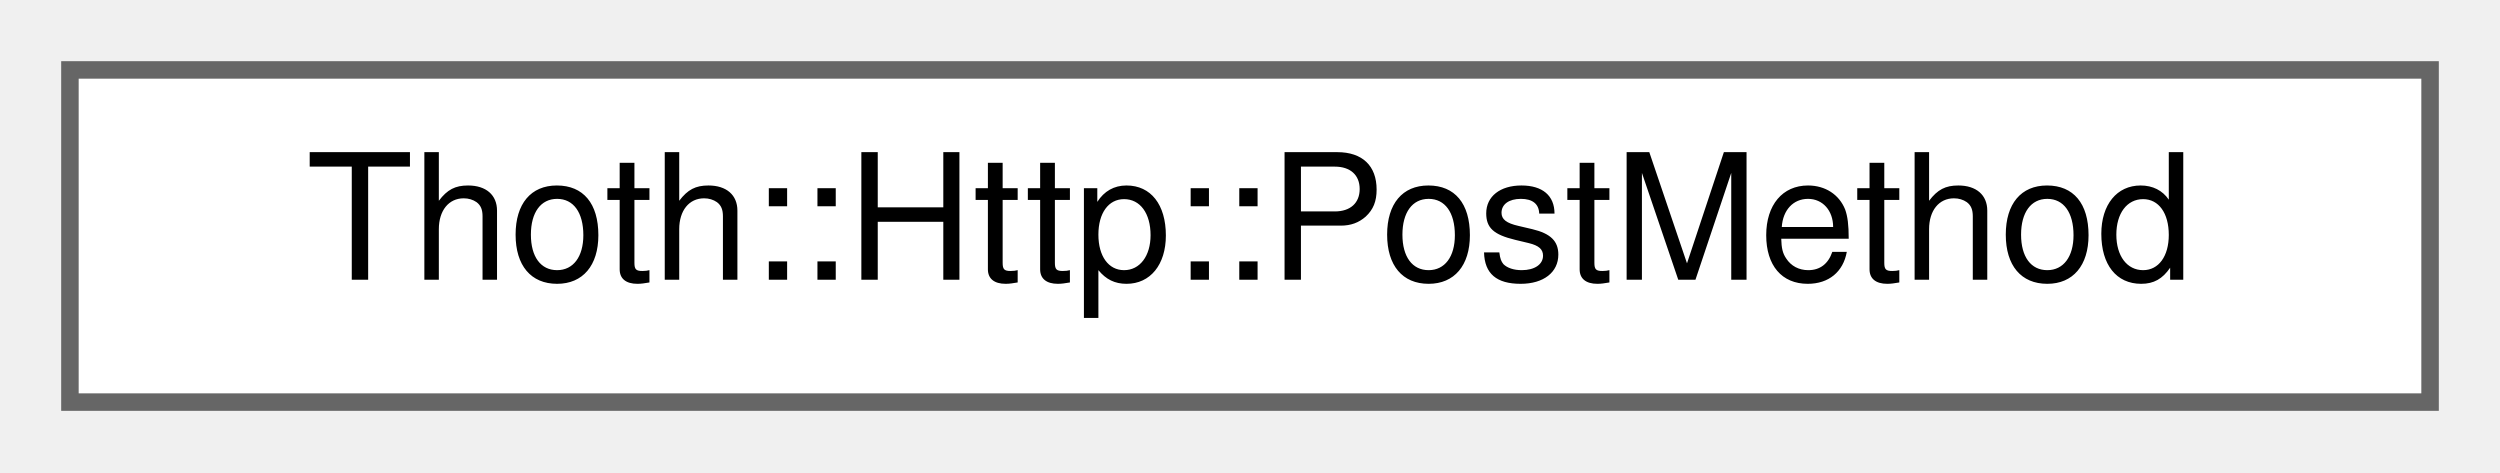
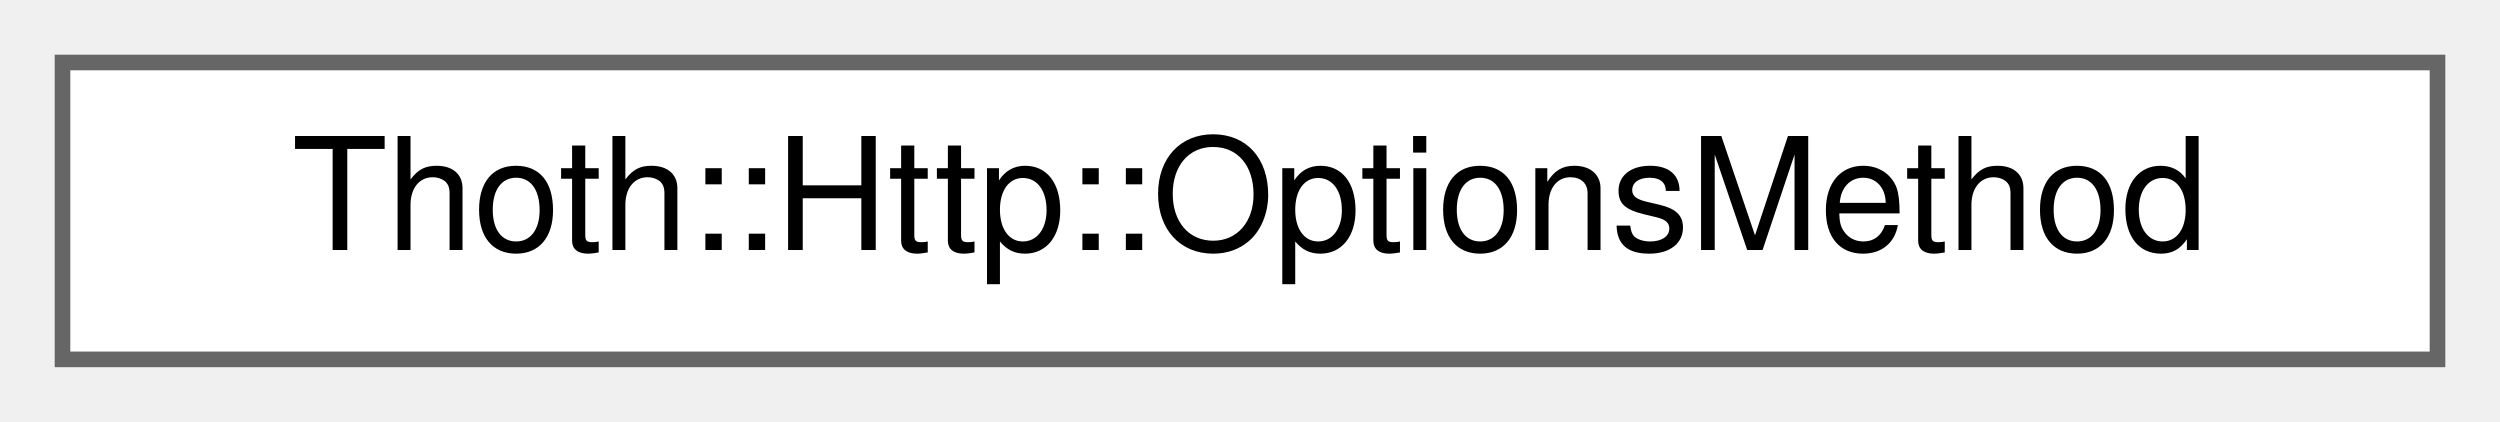
- <svg xmlns="http://www.w3.org/2000/svg" xmlns:xlink="http://www.w3.org/1999/xlink" width="143pt" height="27pt" viewBox="0.00 0.00 143.00 27.00">
+ <svg xmlns="http://www.w3.org/2000/svg" xmlns:xlink="http://www.w3.org/1999/xlink" width="160pt" height="27pt" viewBox="0.00 0.00 160.00 27.00">
  <g id="graph0" class="graph" transform="scale(1 1) rotate(0) translate(4 23)">
    <g id="Node000000" class="node">
      <g id="a_Node000000">
-         <a xlink:href="struct_thoth_1_1_http_1_1_post_method.html" target="_top" xlink:title=" ">
-           <polygon fill="white" stroke="#666666" points="135,-19 0,-19 0,0 135,0 135,-19" />
-           <text text-anchor="middle" x="67.5" y="-7" font-family="Helvetica,sans-Serif" font-size="10.00">Thoth::Http::PostMethod</text>
+         <a xlink:href="struct_thoth_1_1_http_1_1_options_method.html" target="_top" xlink:title=" ">
+           <polygon fill="white" stroke="#666666" points="152,-19 0,-19 0,0 152,0 152,-19" />
+           <text text-anchor="middle" x="76" y="-7" font-family="Helvetica,sans-Serif" font-size="10.00">Thoth::Http::OptionsMethod</text>
        </a>
      </g>
    </g>
  </g>
</svg>
